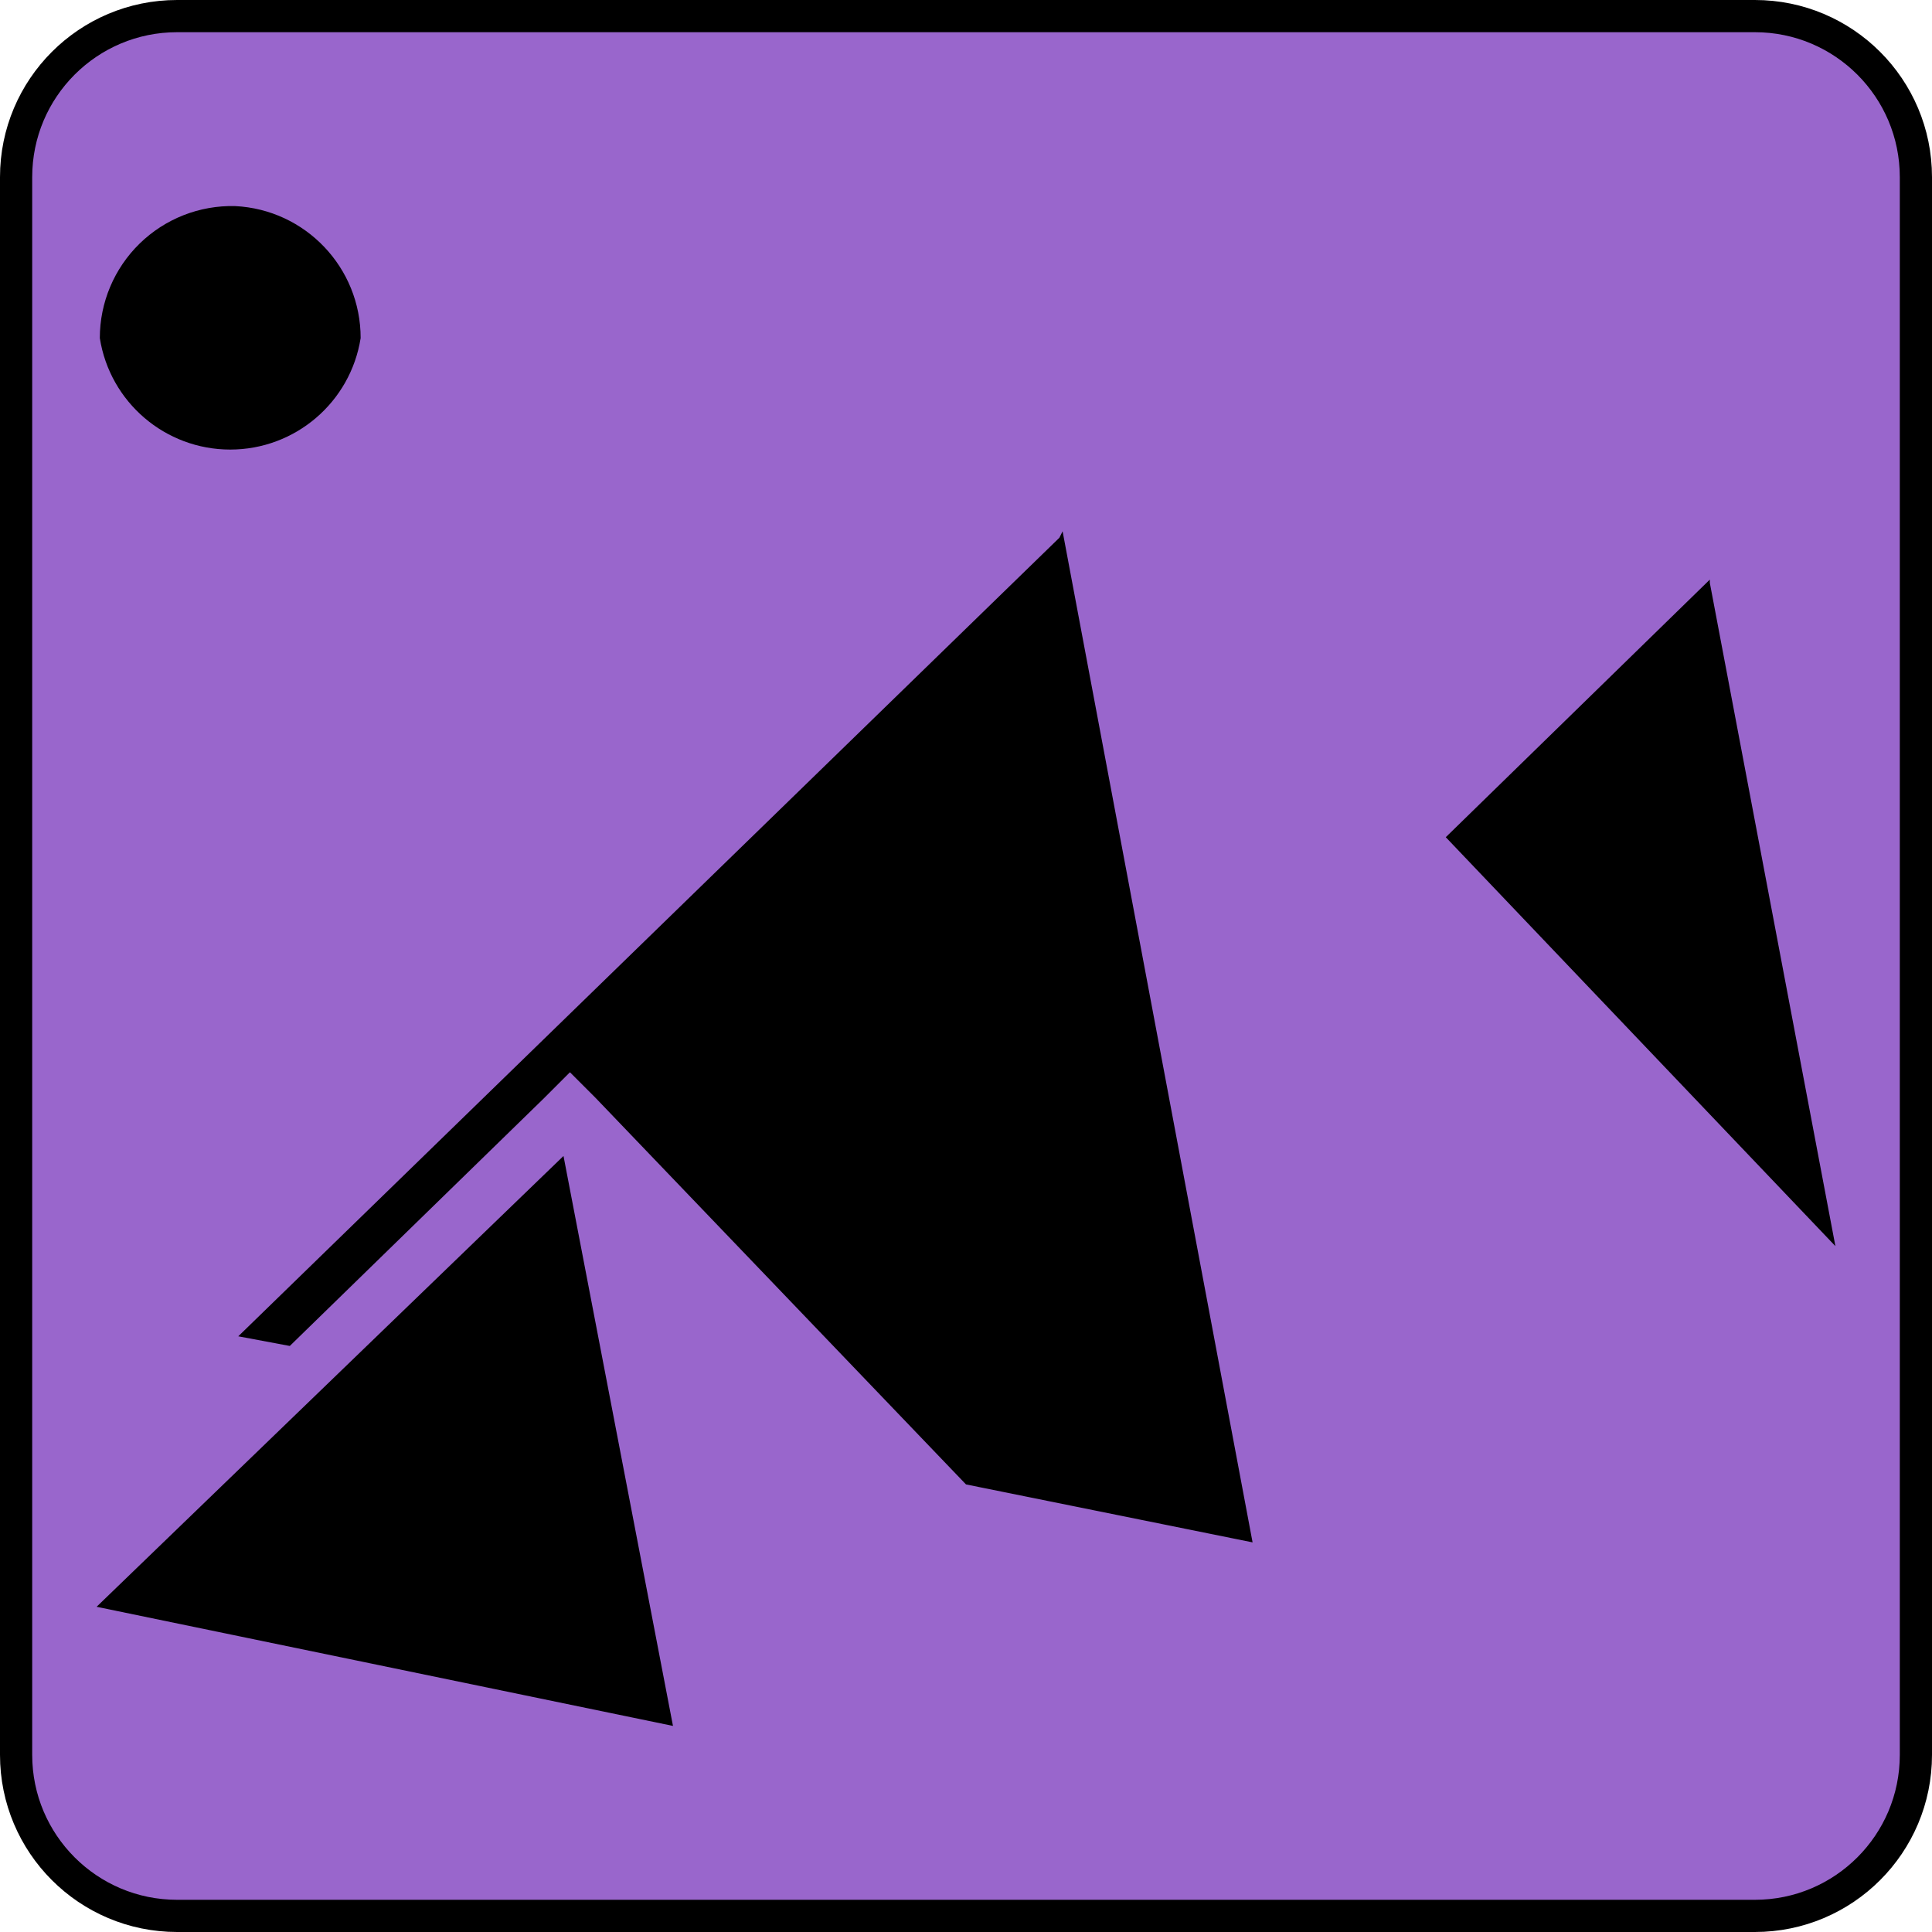
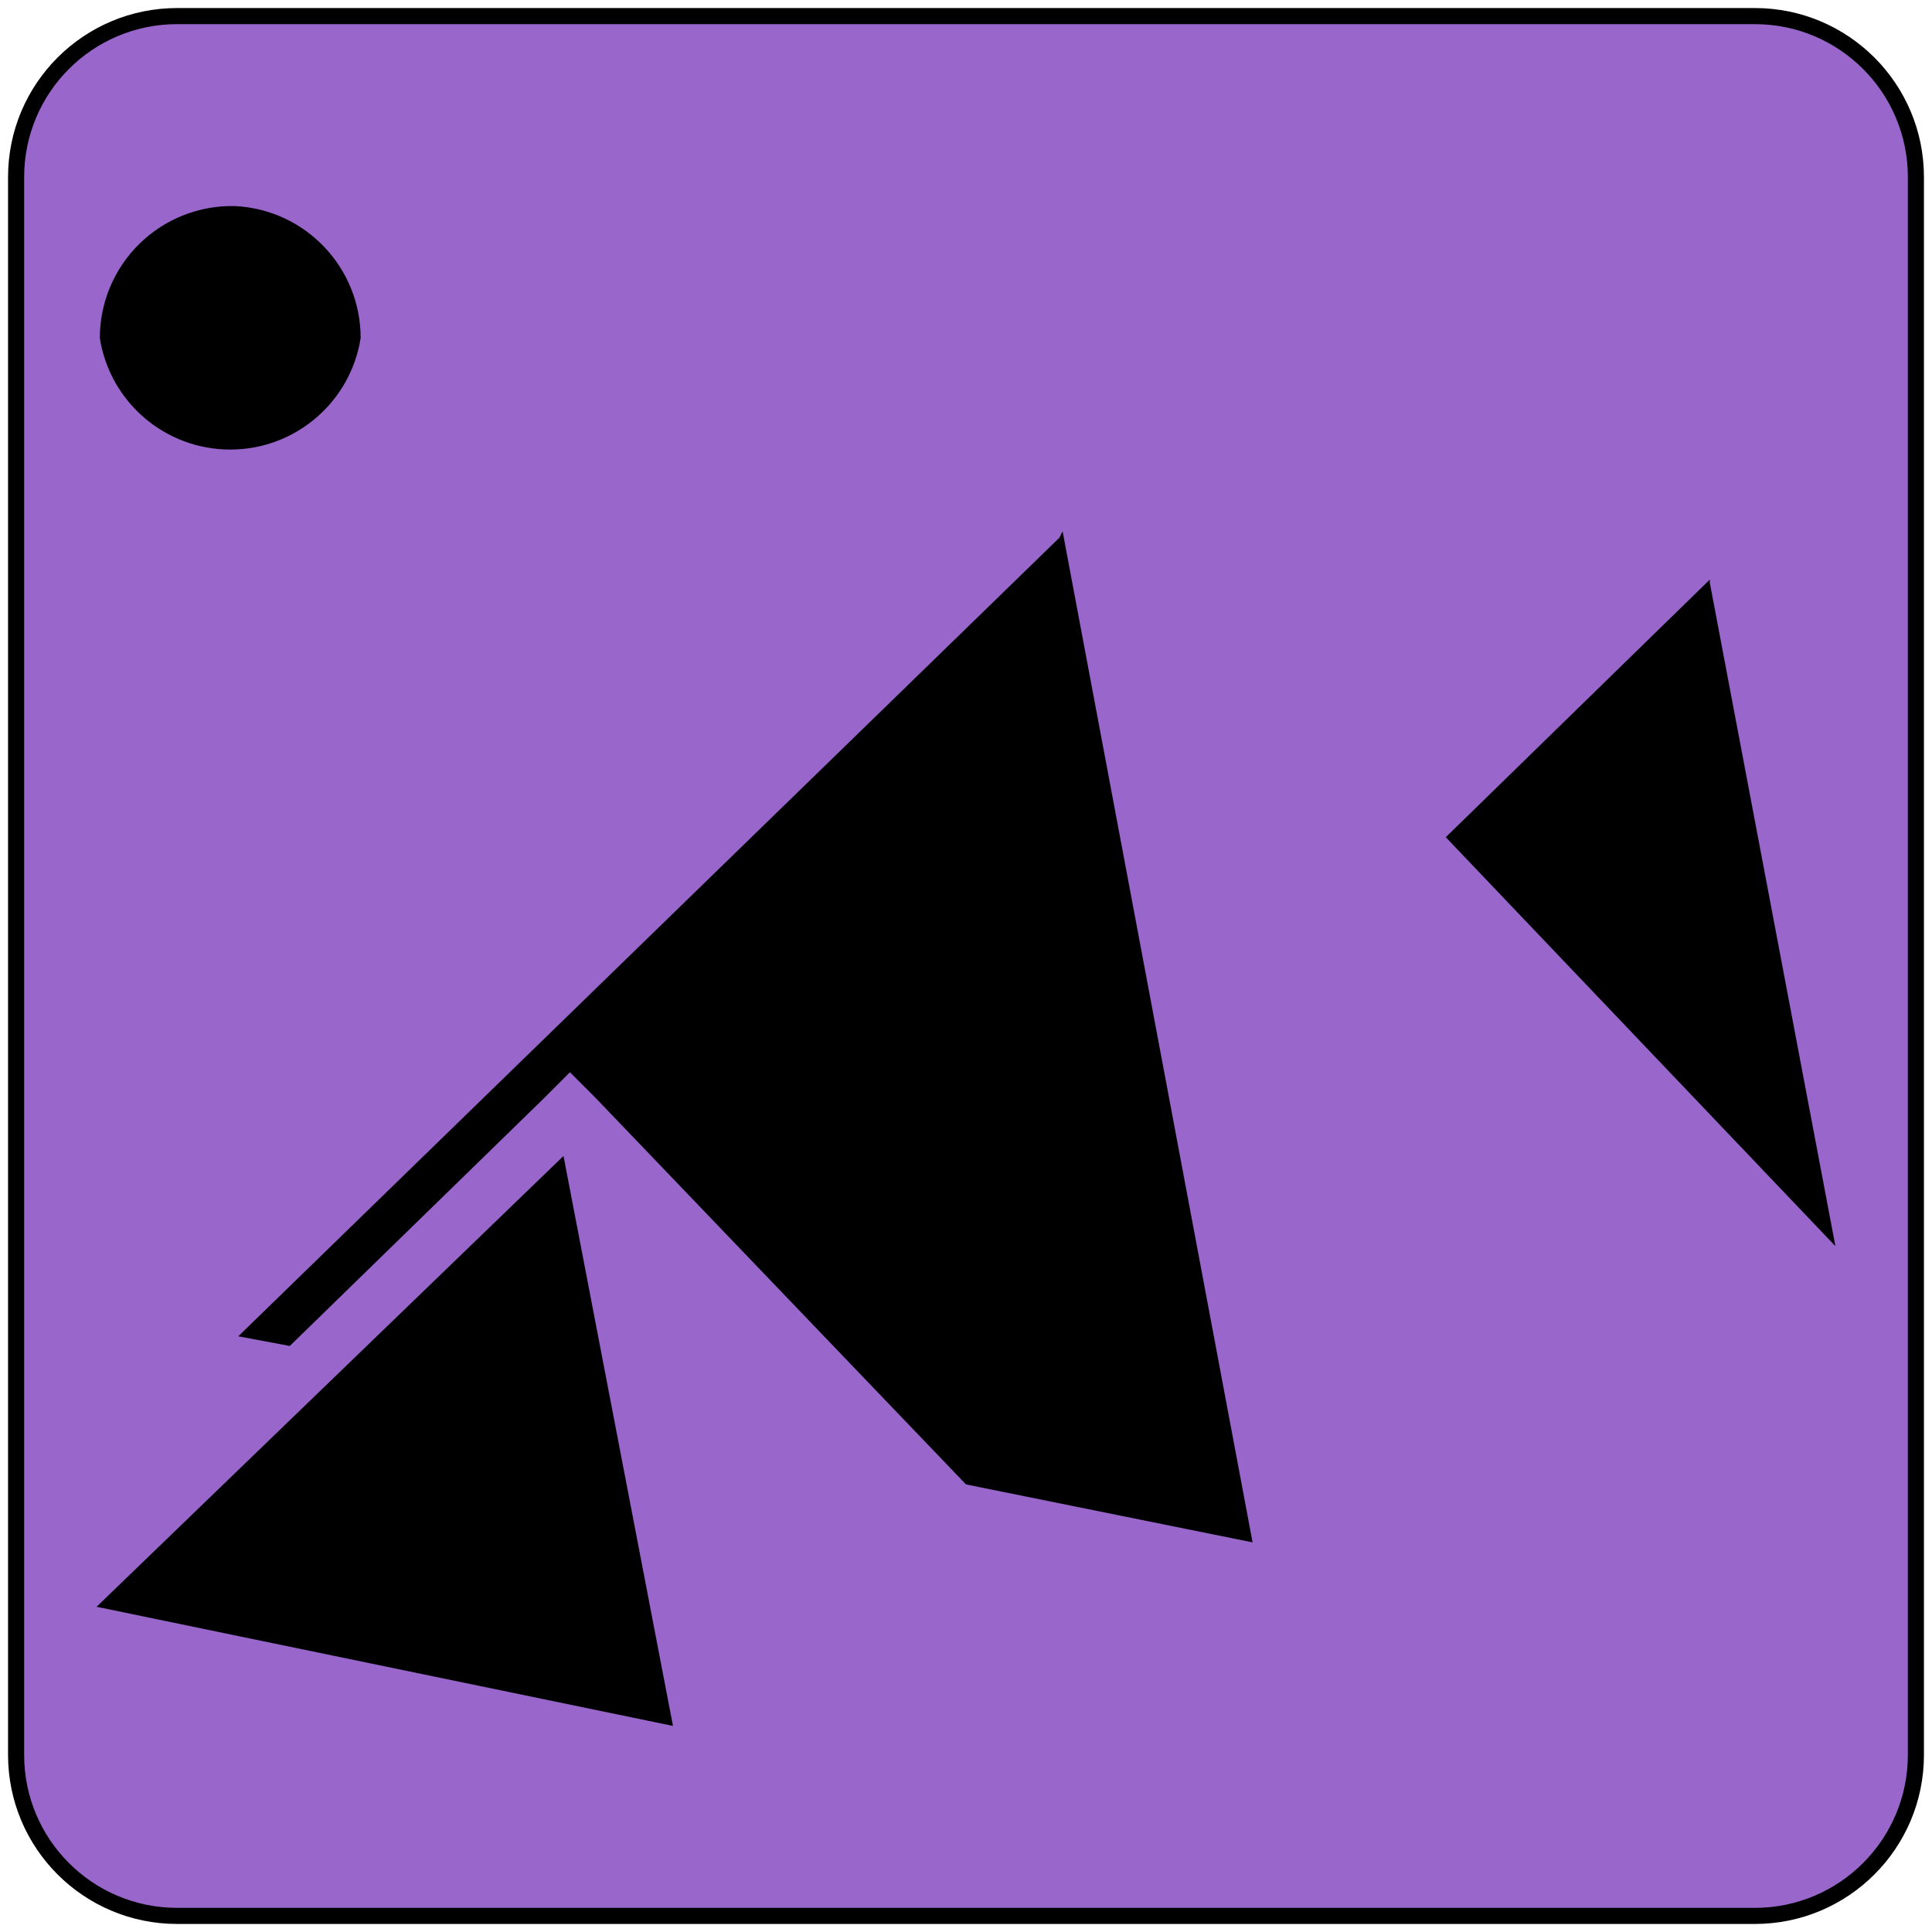
<svg xmlns="http://www.w3.org/2000/svg" height="60" width="60" viewbox="0 0 60 60">
-   <rect x="0.5" y="0.5" width="59" height="59" rx="5" ry="5" style="fill:#9966cc;stroke:#000000;stoke-width:0.5px" />
+   <rect x="0.5" y="0.5" width="59" height="59" rx="5" ry="5" style="fill:#9966cc;stroke:#000000;stroke-width:0.5px" />
  <path d="m 7.3,6.4 a 4.1,4.1 0 0 0 -4.2,4.1 4.1,4.1 0 0 0 8.1,0 A 4.1,4.1 0 0 0 7.3,6.4 Z M 32.9,16.7 7.4,41.5 l 1.6,0.3 7.9,-7.7 0.8,-0.8 0.8,0.8 11.5,12.0 8.9,1.8 -5.9,-31.4 z m 20.2,1.3 -8.2,8.0 12.1,12.7 -3.9,-20.6 z M 17.5,35.9 3.0,49.9 20.9,53.6 17.5,35.9 Z" style="fill:#000000;stroke:none" />
</svg>
